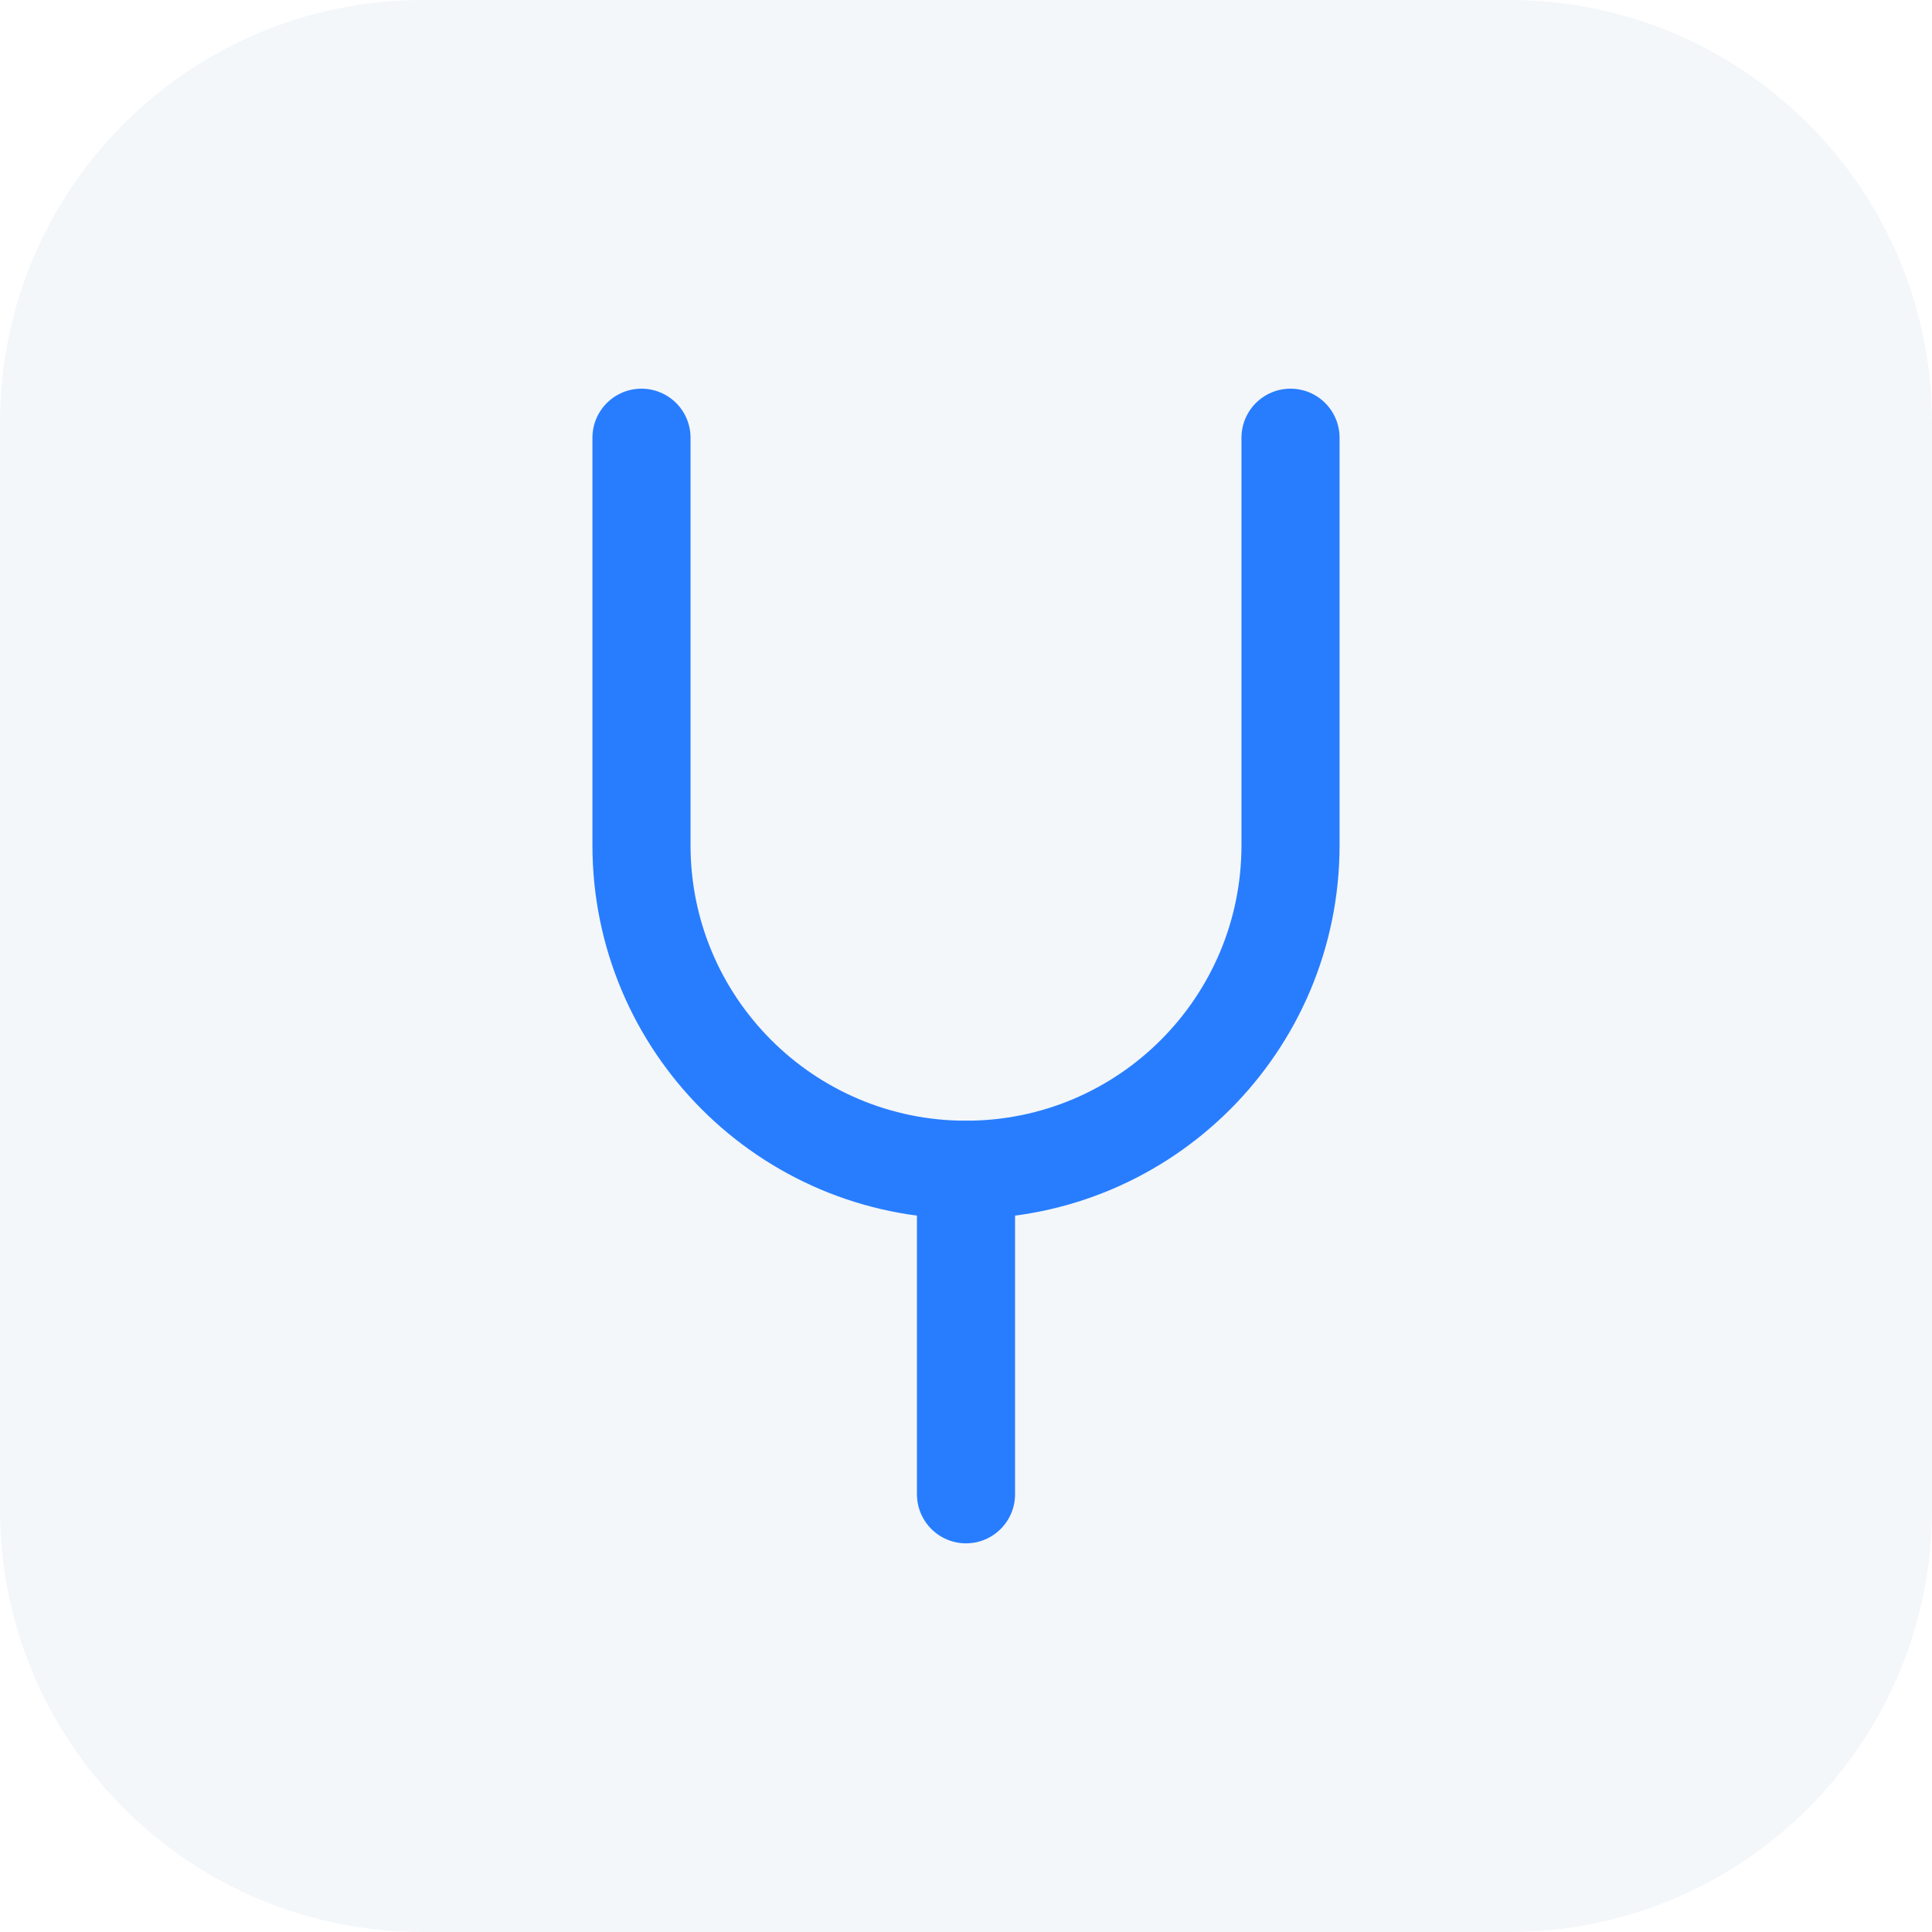
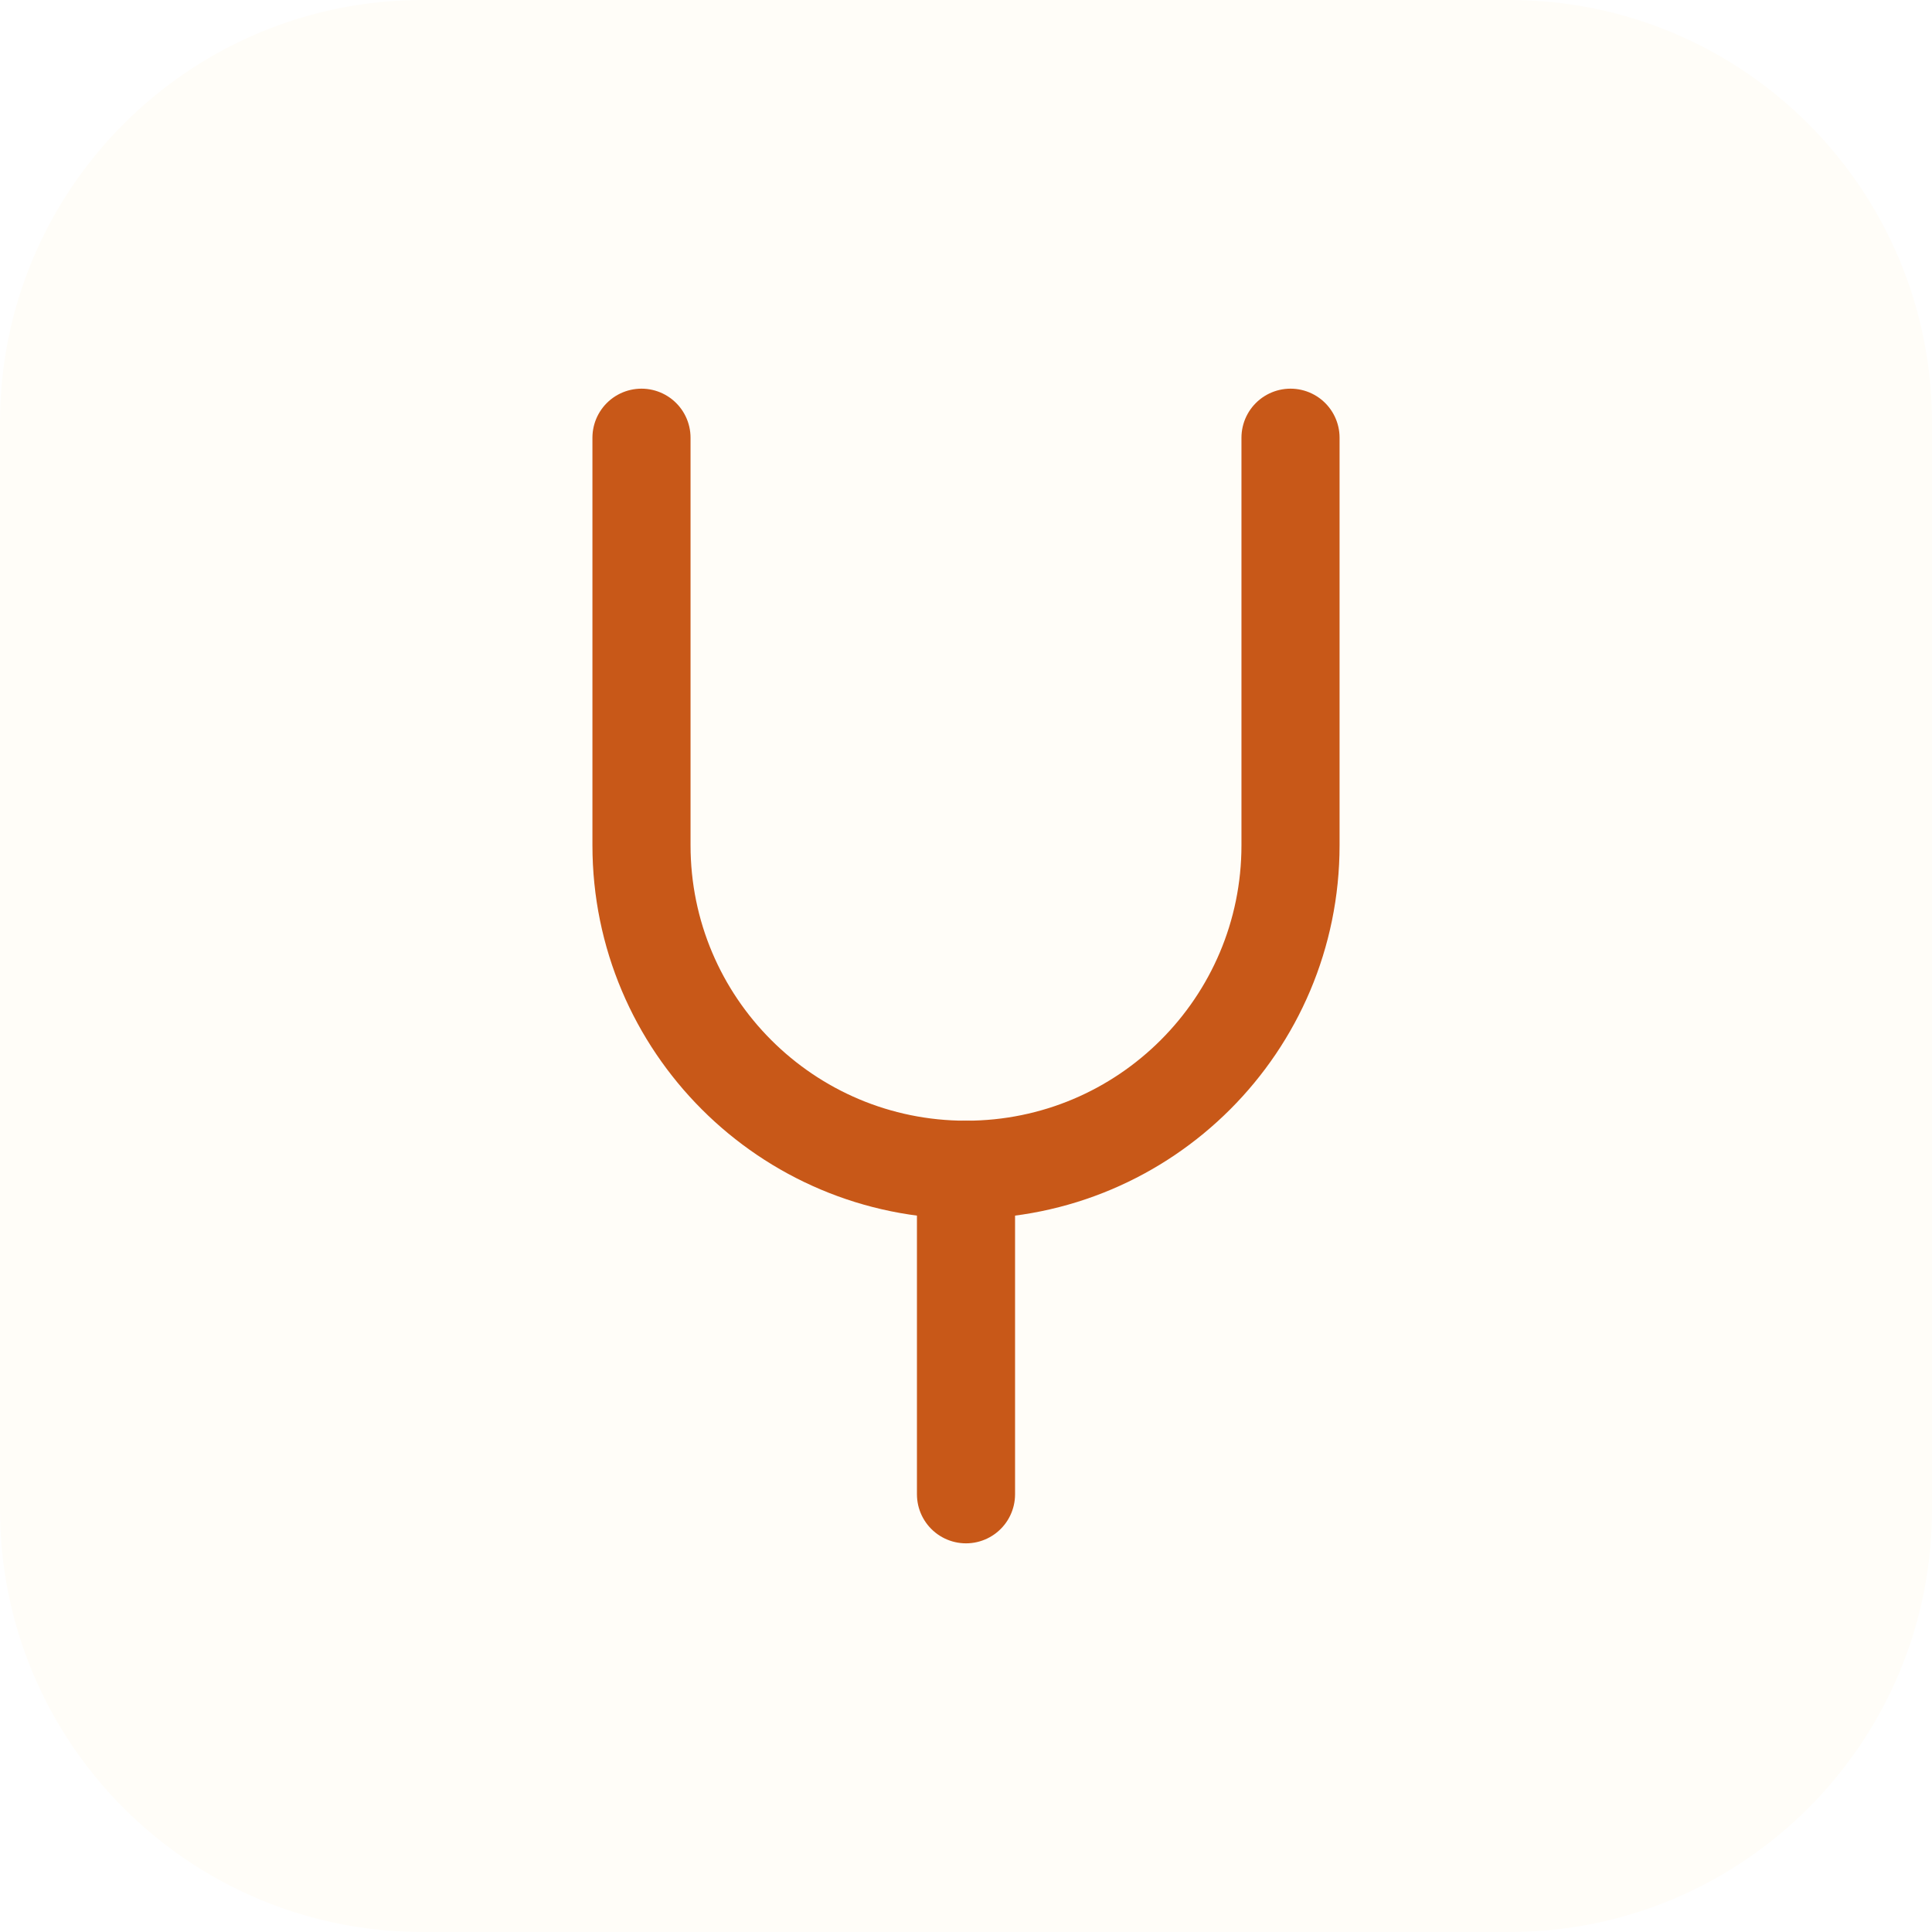
<svg xmlns="http://www.w3.org/2000/svg" width="512" height="512" viewBox="0 0 512 512" role="img" aria-label="Tunathic app icon, light">
-   <rect x="0" y="0" width="512" height="512" rx="112" fill="#F3F7FA" />
-   <g fill="none" stroke="#287DFF" stroke-width="26" stroke-linecap="round" stroke-linejoin="round">
+   <rect x="0" y="0" width="512" height="512" rx="112" fill="#FFFDF8" />
+   <g fill="none" stroke="#C85818" stroke-width="26" stroke-linecap="round" stroke-linejoin="round">
    <path d="M170 116 L170 224 A86 86 0 0 0 342 224 L342 116" />
    <path d="M256 310 L256 396" />
  </g>
</svg>
